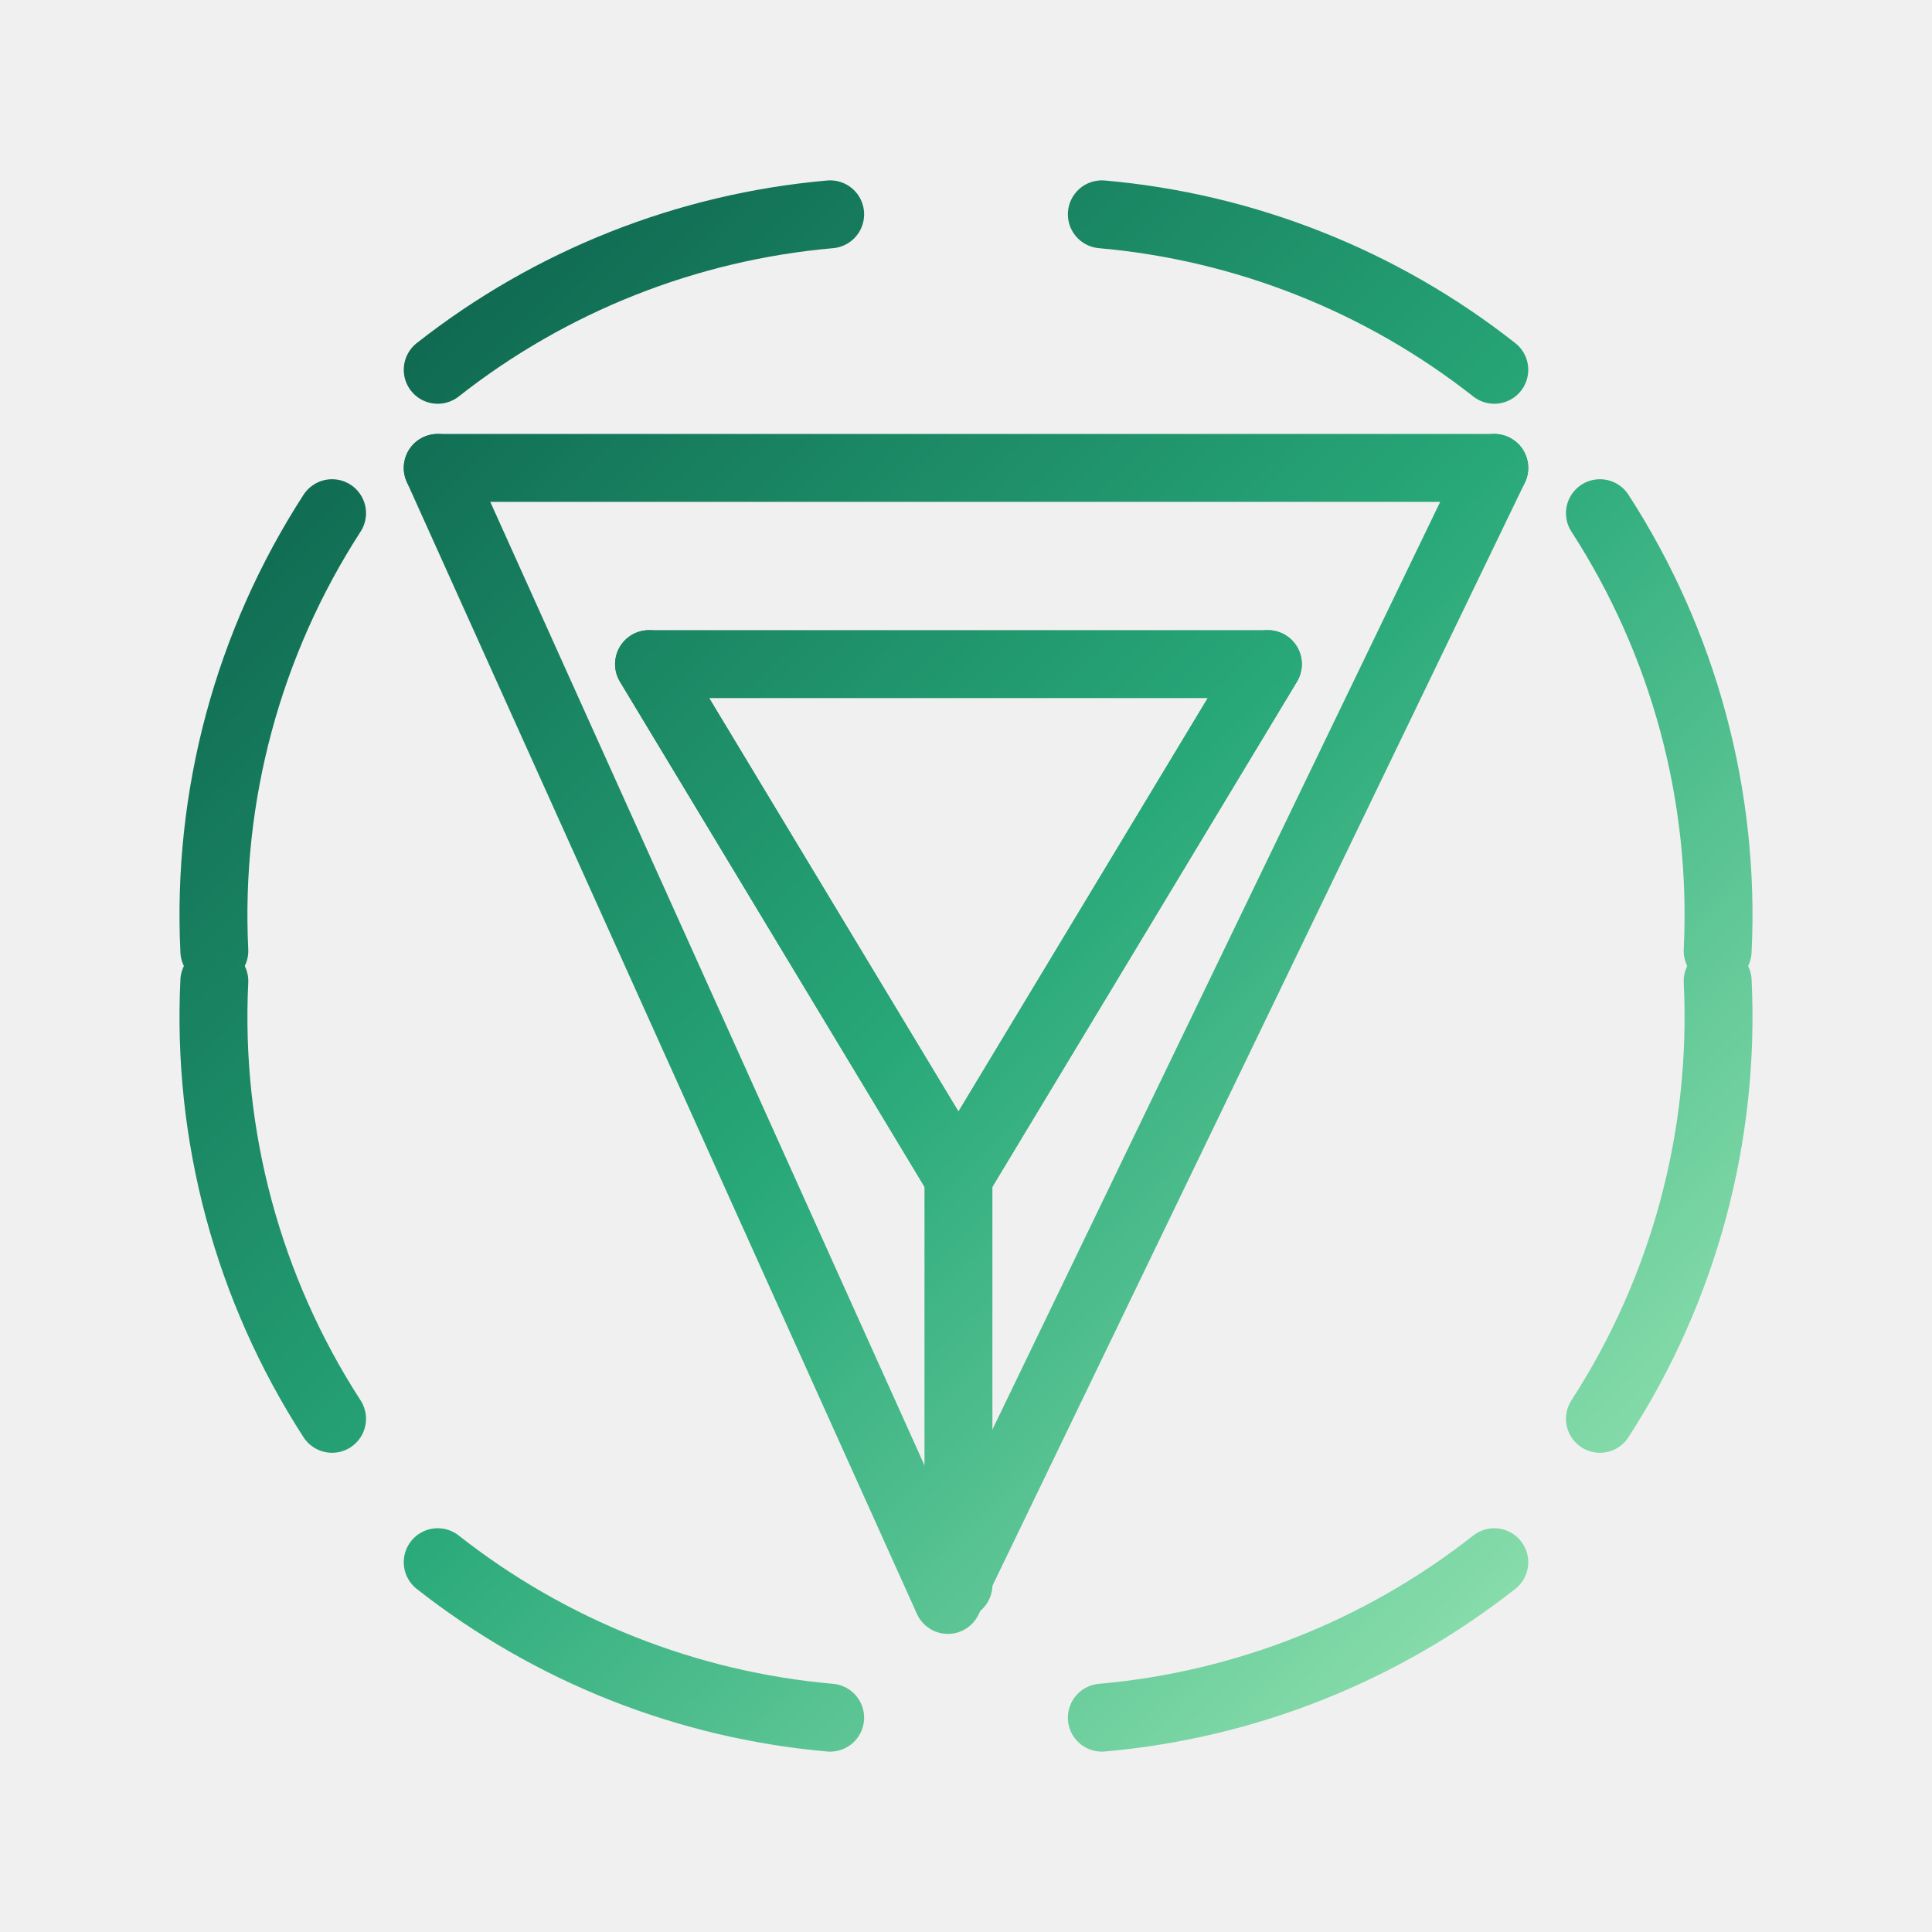
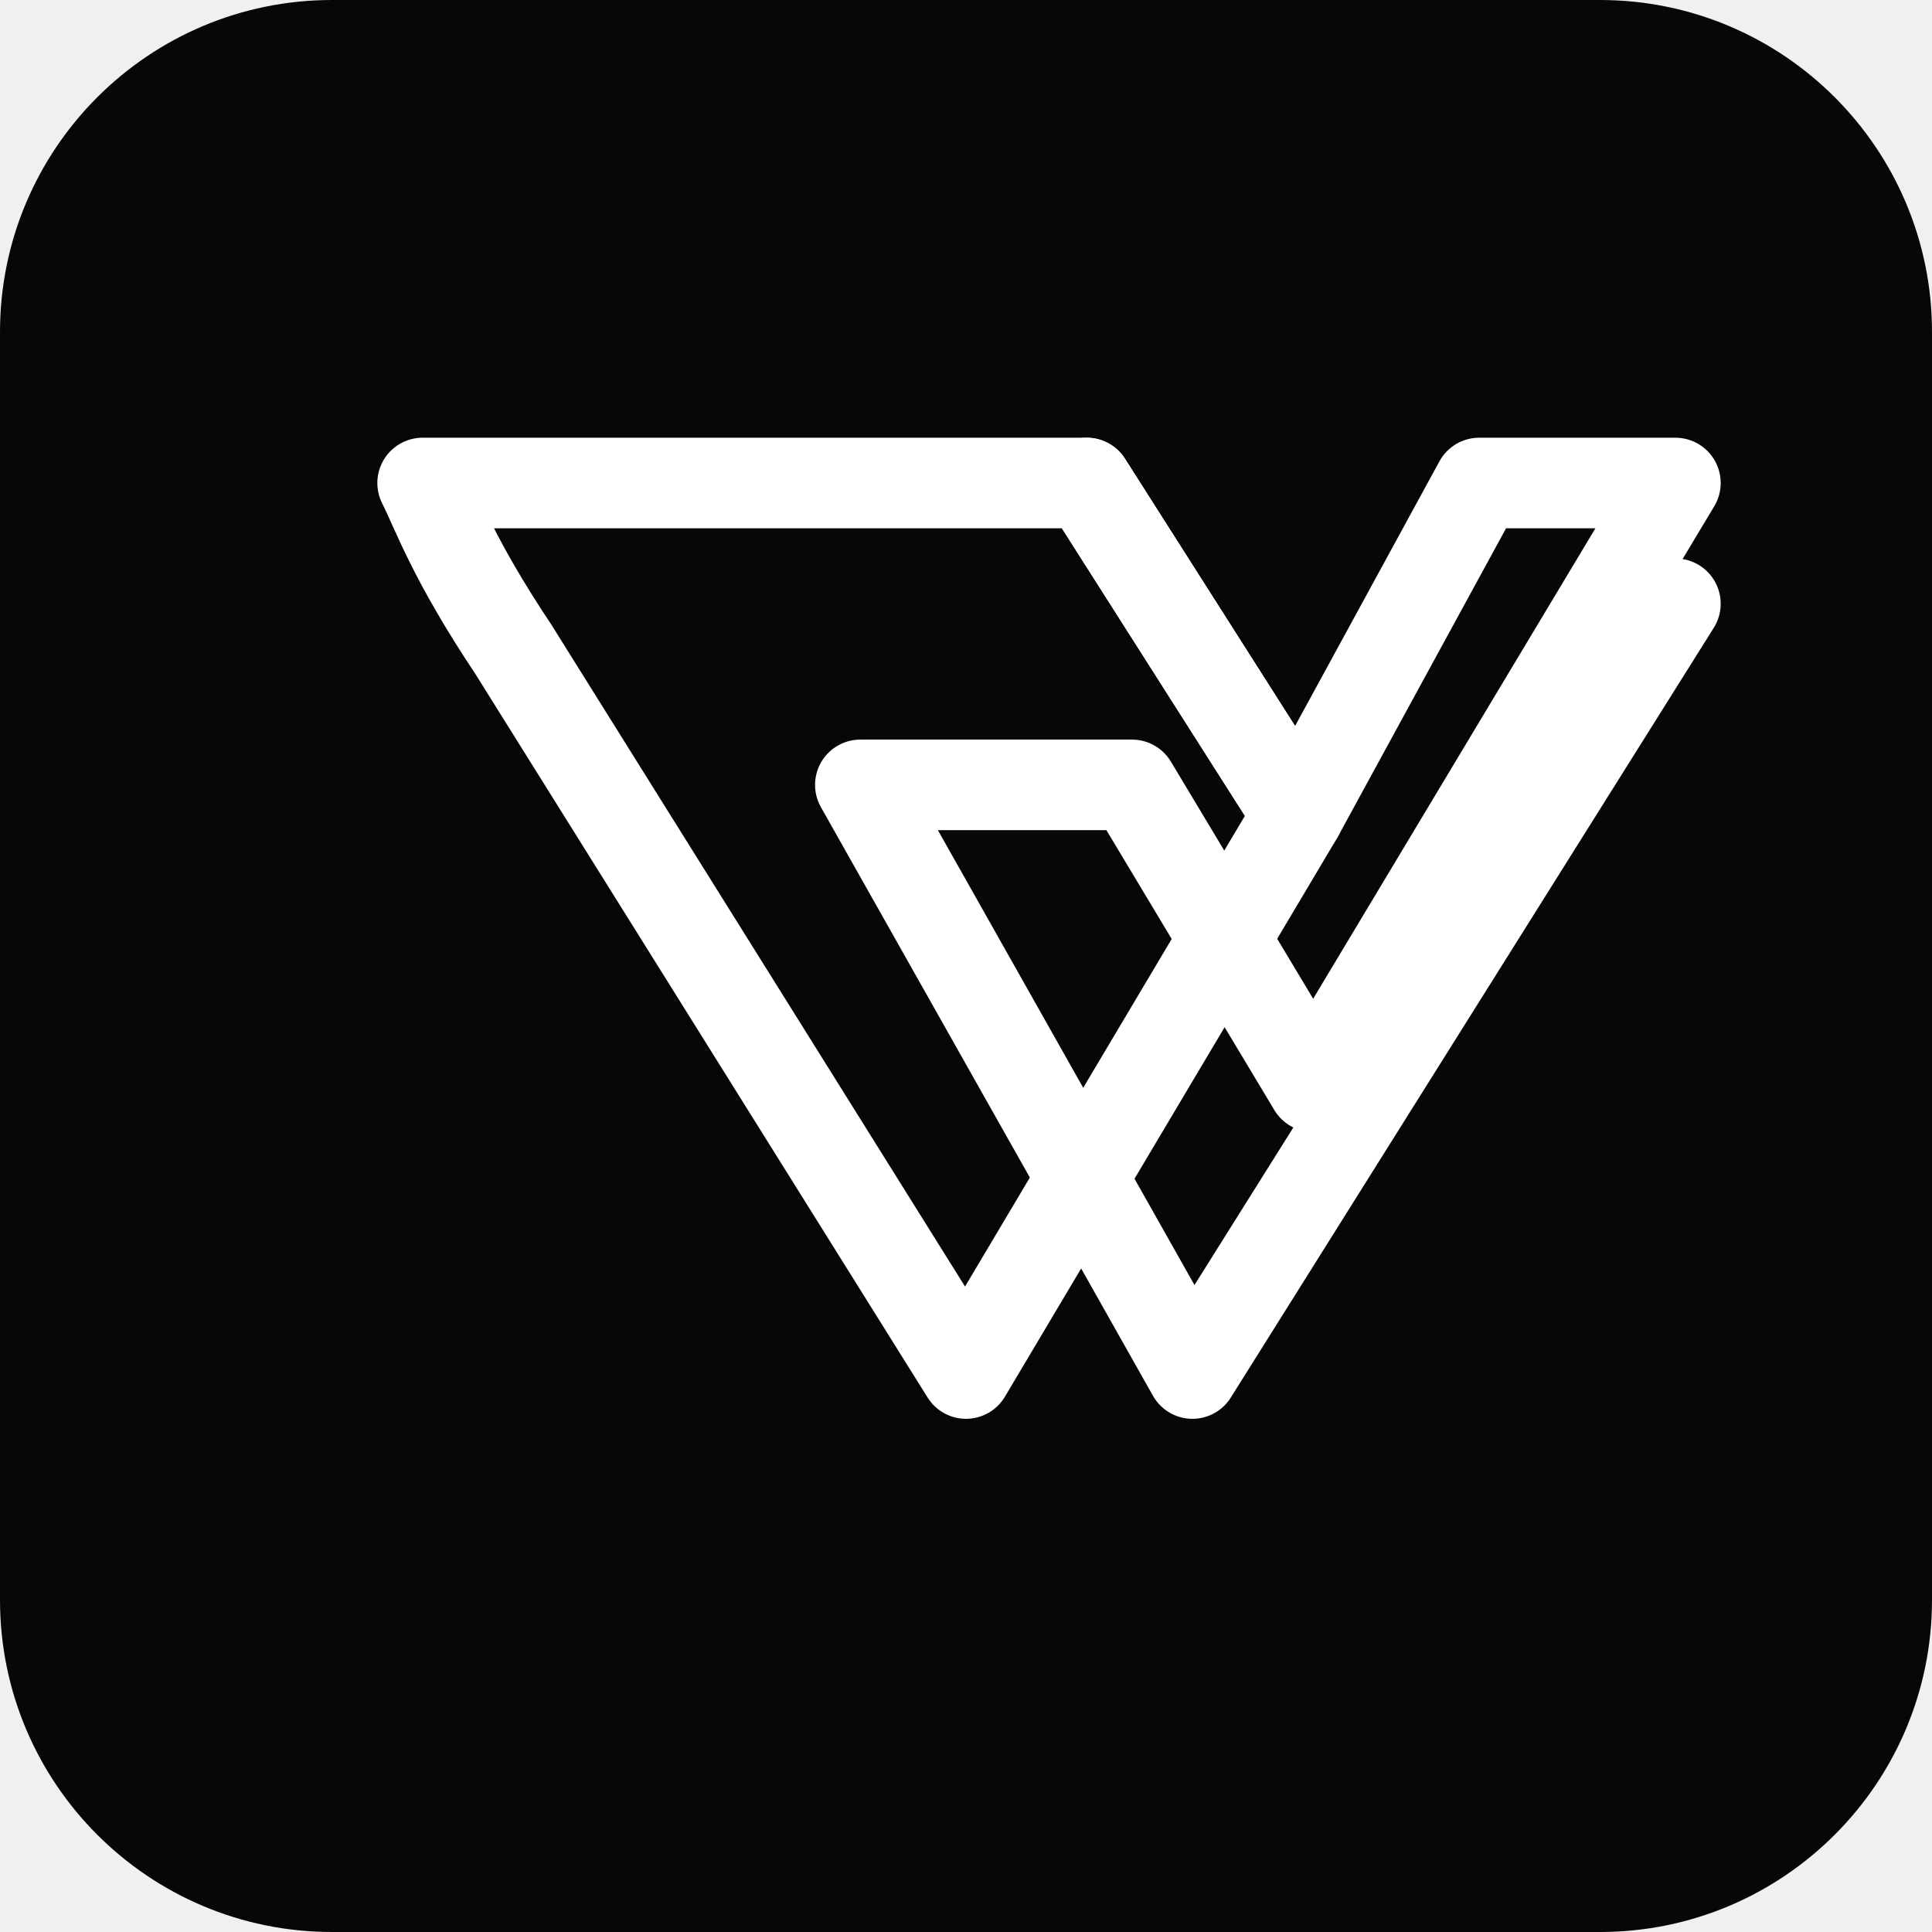
<svg xmlns="http://www.w3.org/2000/svg" viewBox="0 0 128 128" fill="none">
-   <defs>
-     <linearGradient id="brand" x1="18" y1="18" x2="110" y2="112" gradientUnits="userSpaceOnUse">
-       <stop stop-color="#0B5F4A" />
-       <stop offset=".5" stop-color="#28A879" />
-       <stop offset="1" stop-color="#9BE7B5" />
-     </linearGradient>
-   </defs>
-   <g stroke="url(#brand)" stroke-width="4.5" stroke-linecap="round" stroke-linejoin="round">
-     <path d="M29 24.5A49 49 0 0 1 55 14.2" />
-     <path d="M73 14.2A49 49 0 0 1 99 24.5" />
-     <path d="M106 34A49 49 0 0 1 113.8 63" />
-     <path d="M113.8 65A49 49 0 0 1 106 94" />
-     <path d="M99 103.5A49 49 0 0 1 73 113.8" />
-     <path d="M55 113.8A49 49 0 0 1 29 103.5" />
-     <path d="M22 94A49 49 0 0 1 14.2 65" />
-     <path d="M14.2 63A49 49 0 0 1 22 34" />
-     <path d="M29 31H99" />
-     <path d="M29 31L62.8 106L99 31" />
-     <path d="M43 44H84L63.5 78L43 44Z" />
-     <path d="M43 44L63.5 78L84 44" />
+   <rect width="128" height="128" rx="22" fill="#070708" />
+   <g stroke="#fff" stroke-width="6" stroke-linejoin="round" stroke-linecap="round">
+     <path d="M28 32H72L86 54L64 91L34 43C30 37 29 34 28 32Z" />
+     <path d="M72 32L86 54L98 32H111L87 72L75 52H57L79 91L111 40" />
  </g>
-   <path d="M63.5 78V105" stroke="url(#brand)" stroke-width="4.5" stroke-linecap="round" />
</svg>
